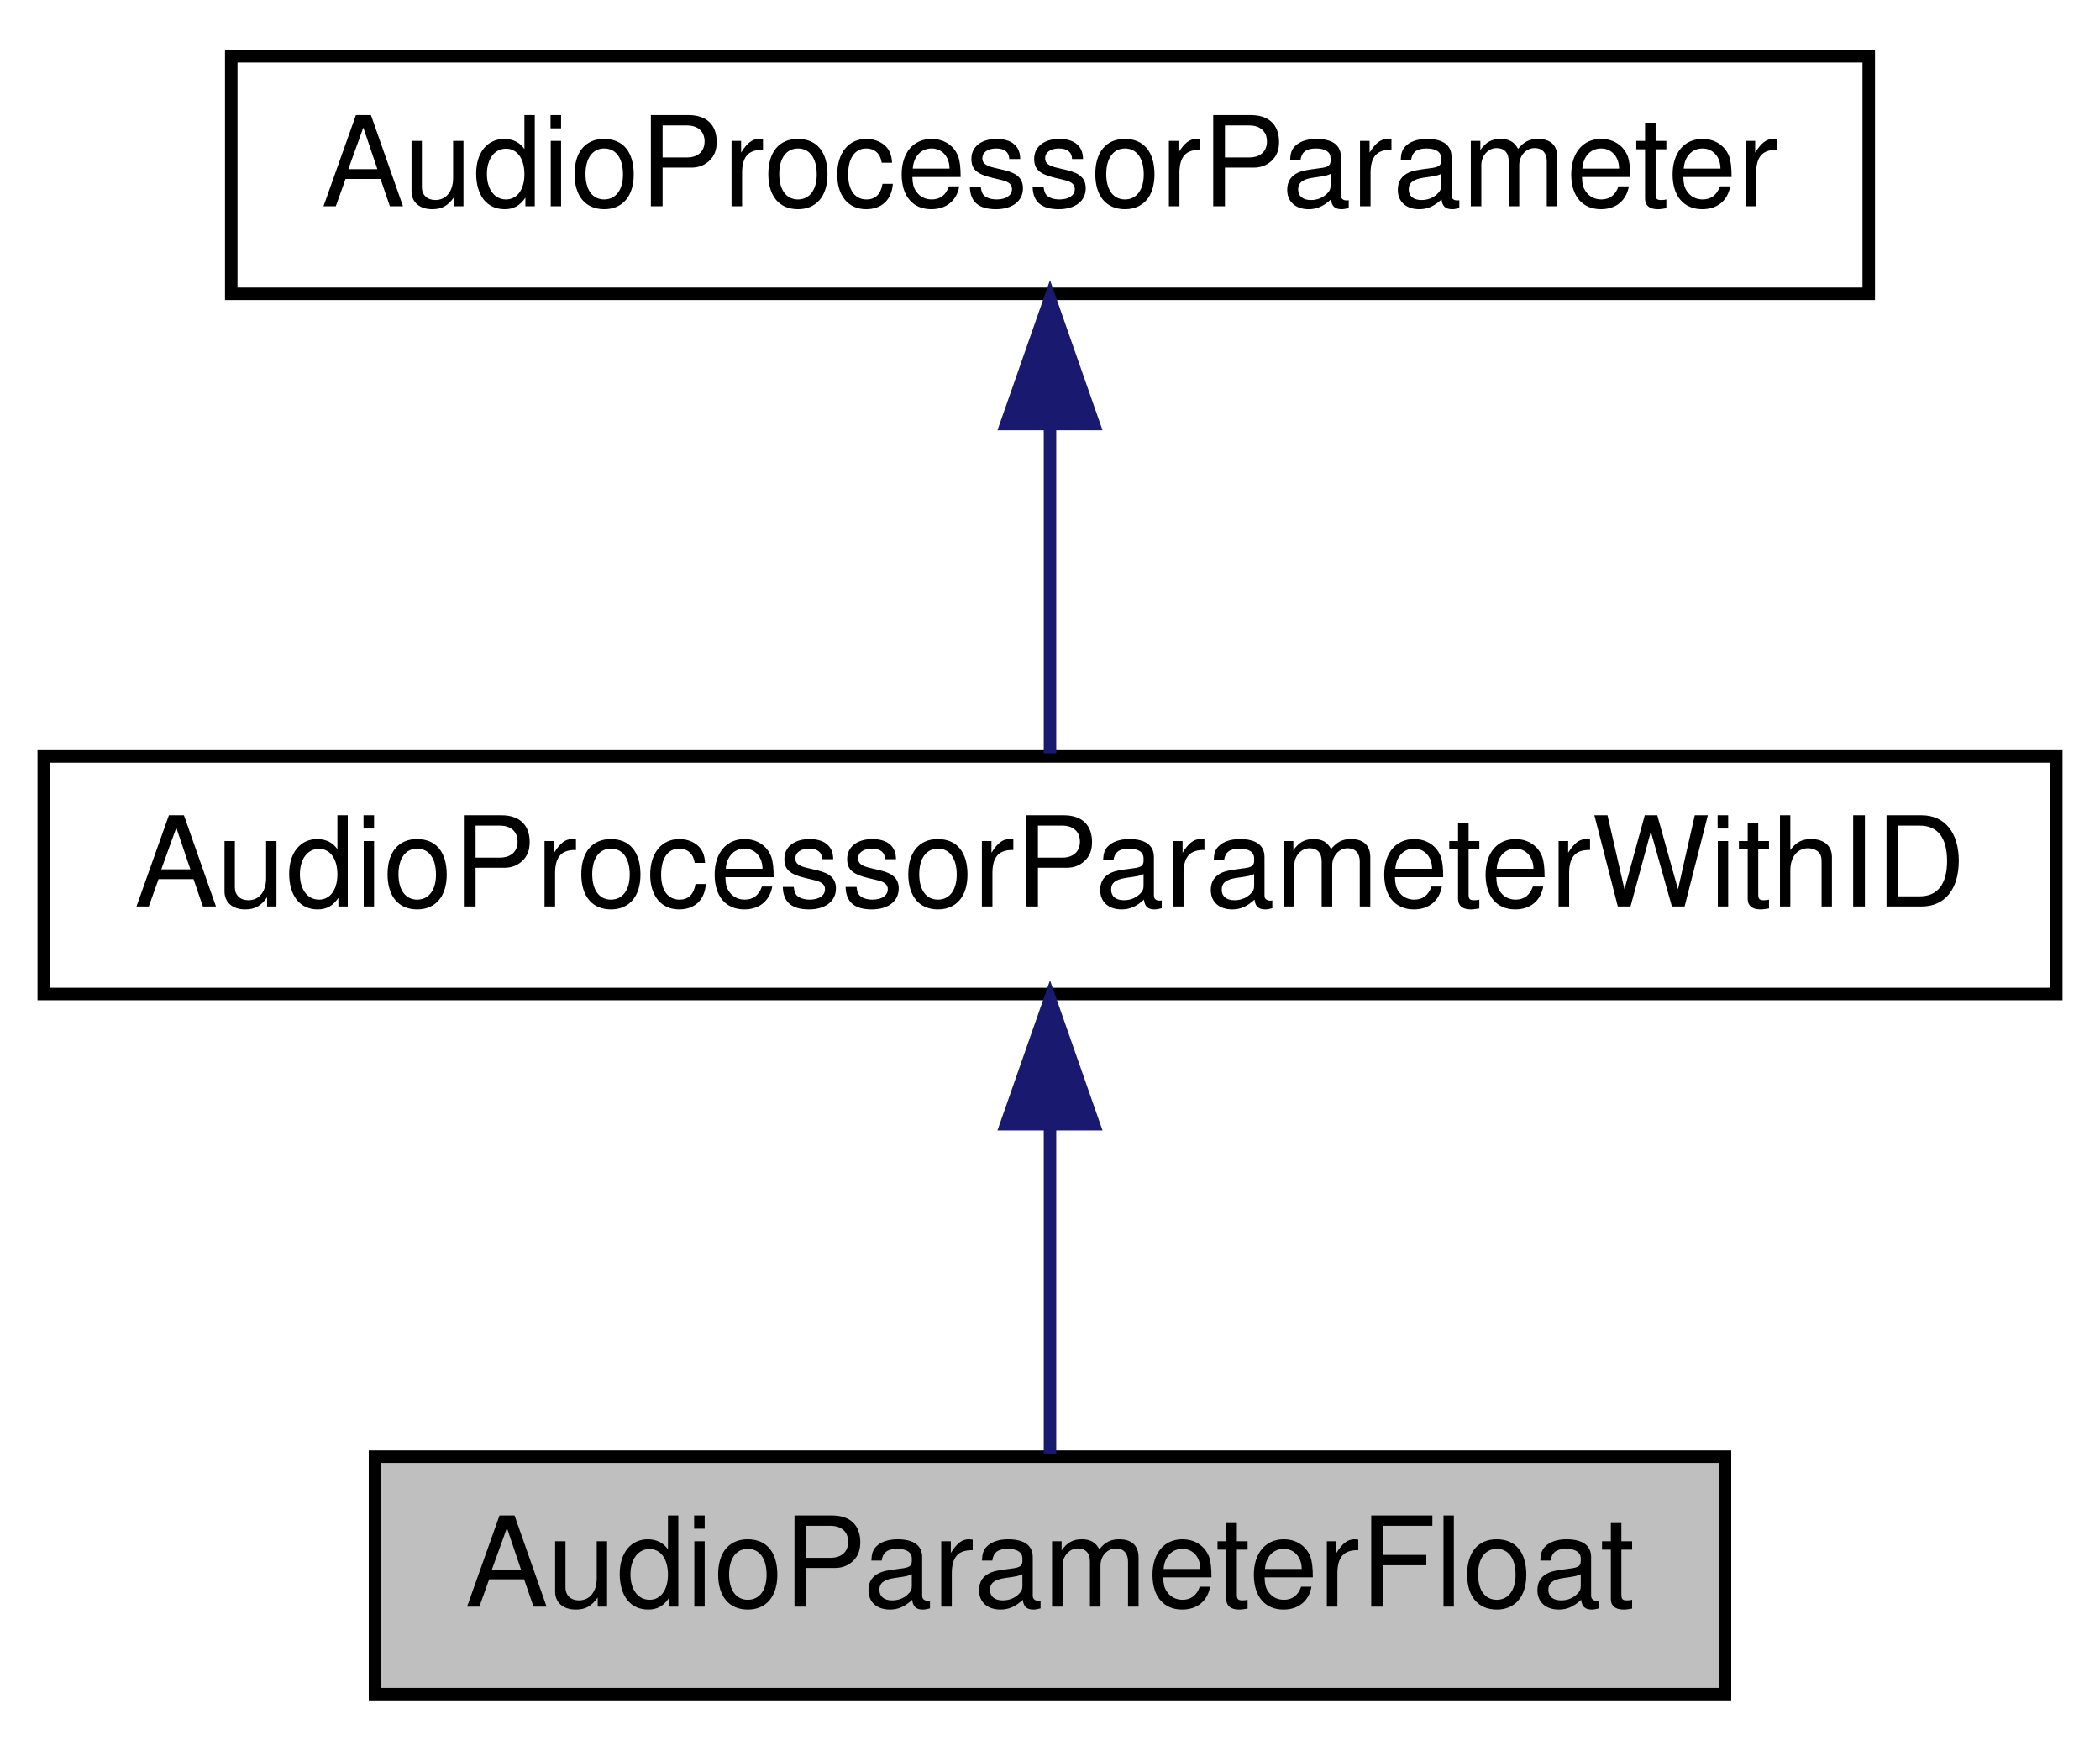
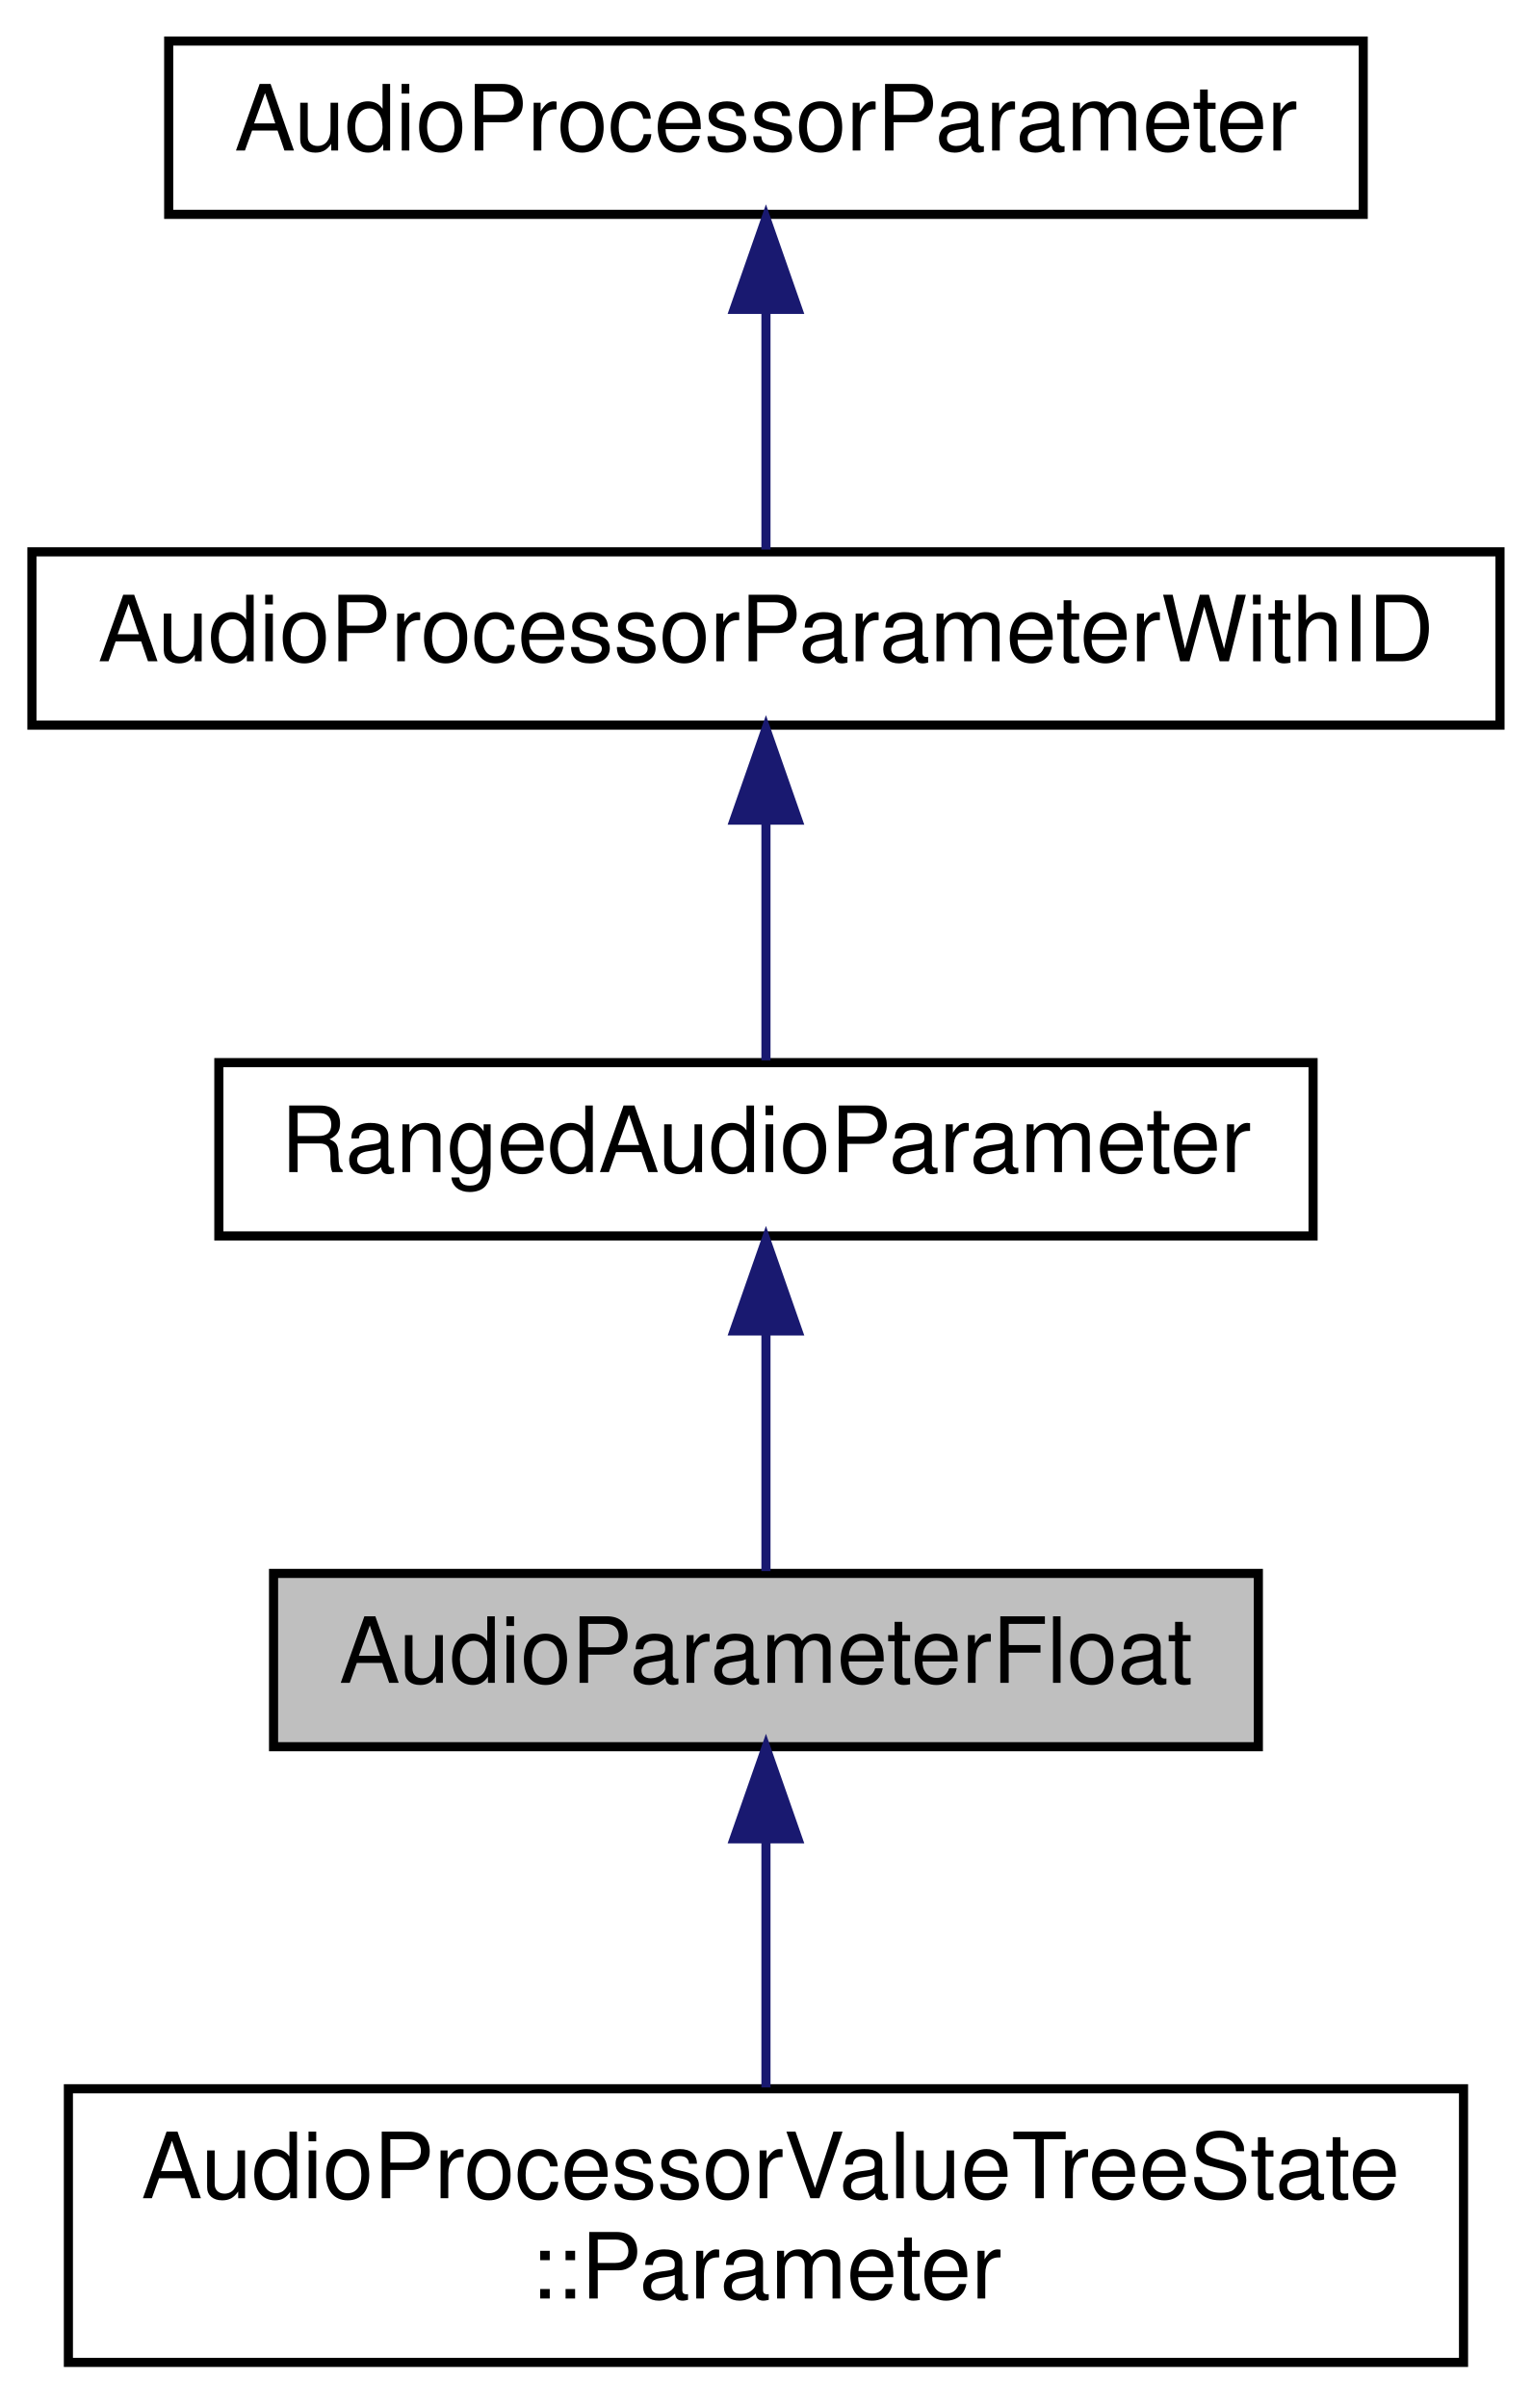
- <svg xmlns="http://www.w3.org/2000/svg" xmlns:xlink="http://www.w3.org/1999/xlink" width="168pt" height="140pt" viewBox="0.00 0.00 168.00 140.00">
-   <g id="graph0" class="graph" transform="scale(1 1) rotate(0) translate(4 136)">
+ <svg xmlns="http://www.w3.org/2000/svg" xmlns:xlink="http://www.w3.org/1999/xlink" width="168pt" height="264pt" viewBox="0.00 0.00 168.00 264.00">
+   <g id="graph0" class="graph" transform="scale(1 1) rotate(0) translate(4 260)">
    <g id="node1" class="node">
-       <polygon fill="#bfbfbf" stroke="black" points="26,-0.5 26,-19.5 134,-19.5 134,-0.5 26,-0.5" />
-       <text text-anchor="middle" x="80" y="-7.5" font-family="Helvetica,sans-Serif" font-size="10.00">AudioParameterFloat</text>
+       <polygon fill="#bfbfbf" stroke="black" points="26,-68.5 26,-87.5 134,-87.5 134,-68.5 26,-68.5" />
+       <text text-anchor="middle" x="80" y="-75.5" font-family="Helvetica,sans-Serif" font-size="10.00">AudioParameterFloat</text>
+     </g>
+     <g id="node5" class="node">
+       <g id="a_node5">
+         <a xlink:href="classAudioProcessorValueTreeState_1_1Parameter.html" target="_top" xlink:title="A parameter class that maintains backwards compatibility with deprecated AudioProcessorValueTreeState...">
+           <polygon fill="none" stroke="black" points="3.5,-1 3.5,-31 156.5,-31 156.5,-1 3.5,-1" />
+           <text text-anchor="start" x="11.5" y="-19" font-family="Helvetica,sans-Serif" font-size="10.00">AudioProcessorValueTreeState</text>
+           <text text-anchor="middle" x="80" y="-8" font-family="Helvetica,sans-Serif" font-size="10.00">::Parameter</text>
+         </a>
+       </g>
+     </g>
+     <g id="edge4" class="edge">
+       <path fill="none" stroke="midnightblue" d="M80,-58.371C80,-49.585 80,-39.272 80,-31.141" />
+       <polygon fill="midnightblue" stroke="midnightblue" points="76.5,-58.403 80,-68.403 83.5,-58.404 76.5,-58.403" />
    </g>
    <g id="node2" class="node">
      <g id="a_node2">
-         <a xlink:href="classAudioProcessorParameterWithID.html" target="_top" xlink:title="This abstract base class is used by some AudioProcessorParameter helper classes. ">
-           <polygon fill="none" stroke="black" points="-0.5,-56.5 -0.5,-75.5 160.5,-75.5 160.5,-56.5 -0.5,-56.5" />
-           <text text-anchor="middle" x="80" y="-63.5" font-family="Helvetica,sans-Serif" font-size="10.00">AudioProcessorParameterWithID</text>
+         <a xlink:href="classRangedAudioParameter.html" target="_top" xlink:title="This abstract base class is used by some AudioProcessorParameter helper classes. ">
+           <polygon fill="none" stroke="black" points="20,-124.5 20,-143.5 140,-143.5 140,-124.5 20,-124.5" />
+           <text text-anchor="middle" x="80" y="-131.5" font-family="Helvetica,sans-Serif" font-size="10.00">RangedAudioParameter</text>
        </a>
      </g>
    </g>
    <g id="edge1" class="edge">
-       <path fill="none" stroke="midnightblue" d="M80,-45.804C80,-36.91 80,-26.78 80,-19.751" />
-       <polygon fill="midnightblue" stroke="midnightblue" points="76.5,-46.083 80,-56.083 83.5,-46.083 76.5,-46.083" />
+       <path fill="none" stroke="midnightblue" d="M80,-113.805C80,-104.91 80,-94.78 80,-87.751" />
+       <polygon fill="midnightblue" stroke="midnightblue" points="76.5,-114.083 80,-124.083 83.5,-114.083 76.5,-114.083" />
    </g>
    <g id="node3" class="node">
      <g id="a_node3">
-         <a xlink:href="classAudioProcessorParameter.html" target="_top" xlink:title="An abstract base class for parameter objects that can be added to an AudioProcessor. ">
-           <polygon fill="none" stroke="black" points="14.5,-112.5 14.5,-131.5 145.5,-131.5 145.5,-112.5 14.5,-112.5" />
-           <text text-anchor="middle" x="80" y="-119.5" font-family="Helvetica,sans-Serif" font-size="10.00">AudioProcessorParameter</text>
+         <a xlink:href="classAudioProcessorParameterWithID.html" target="_top" xlink:title="This abstract base class is used by some AudioProcessorParameter helper classes. ">
+           <polygon fill="none" stroke="black" points="-0.5,-180.5 -0.5,-199.5 160.5,-199.5 160.5,-180.5 -0.5,-180.5" />
+           <text text-anchor="middle" x="80" y="-187.5" font-family="Helvetica,sans-Serif" font-size="10.00">AudioProcessorParameterWithID</text>
        </a>
      </g>
    </g>
    <g id="edge2" class="edge">
-       <path fill="none" stroke="midnightblue" d="M80,-101.805C80,-92.91 80,-82.78 80,-75.751" />
-       <polygon fill="midnightblue" stroke="midnightblue" points="76.5,-102.083 80,-112.083 83.5,-102.083 76.5,-102.083" />
+       <path fill="none" stroke="midnightblue" d="M80,-169.805C80,-160.91 80,-150.78 80,-143.751" />
+       <polygon fill="midnightblue" stroke="midnightblue" points="76.5,-170.083 80,-180.083 83.5,-170.083 76.5,-170.083" />
+     </g>
+     <g id="node4" class="node">
+       <g id="a_node4">
+         <a xlink:href="classAudioProcessorParameter.html" target="_top" xlink:title="An abstract base class for parameter objects that can be added to an AudioProcessor. ">
+           <polygon fill="none" stroke="black" points="14.5,-236.5 14.5,-255.5 145.5,-255.5 145.5,-236.5 14.5,-236.5" />
+           <text text-anchor="middle" x="80" y="-243.5" font-family="Helvetica,sans-Serif" font-size="10.00">AudioProcessorParameter</text>
+         </a>
+       </g>
+     </g>
+     <g id="edge3" class="edge">
+       <path fill="none" stroke="midnightblue" d="M80,-225.805C80,-216.91 80,-206.78 80,-199.751" />
+       <polygon fill="midnightblue" stroke="midnightblue" points="76.5,-226.083 80,-236.083 83.5,-226.083 76.5,-226.083" />
    </g>
  </g>
</svg>
